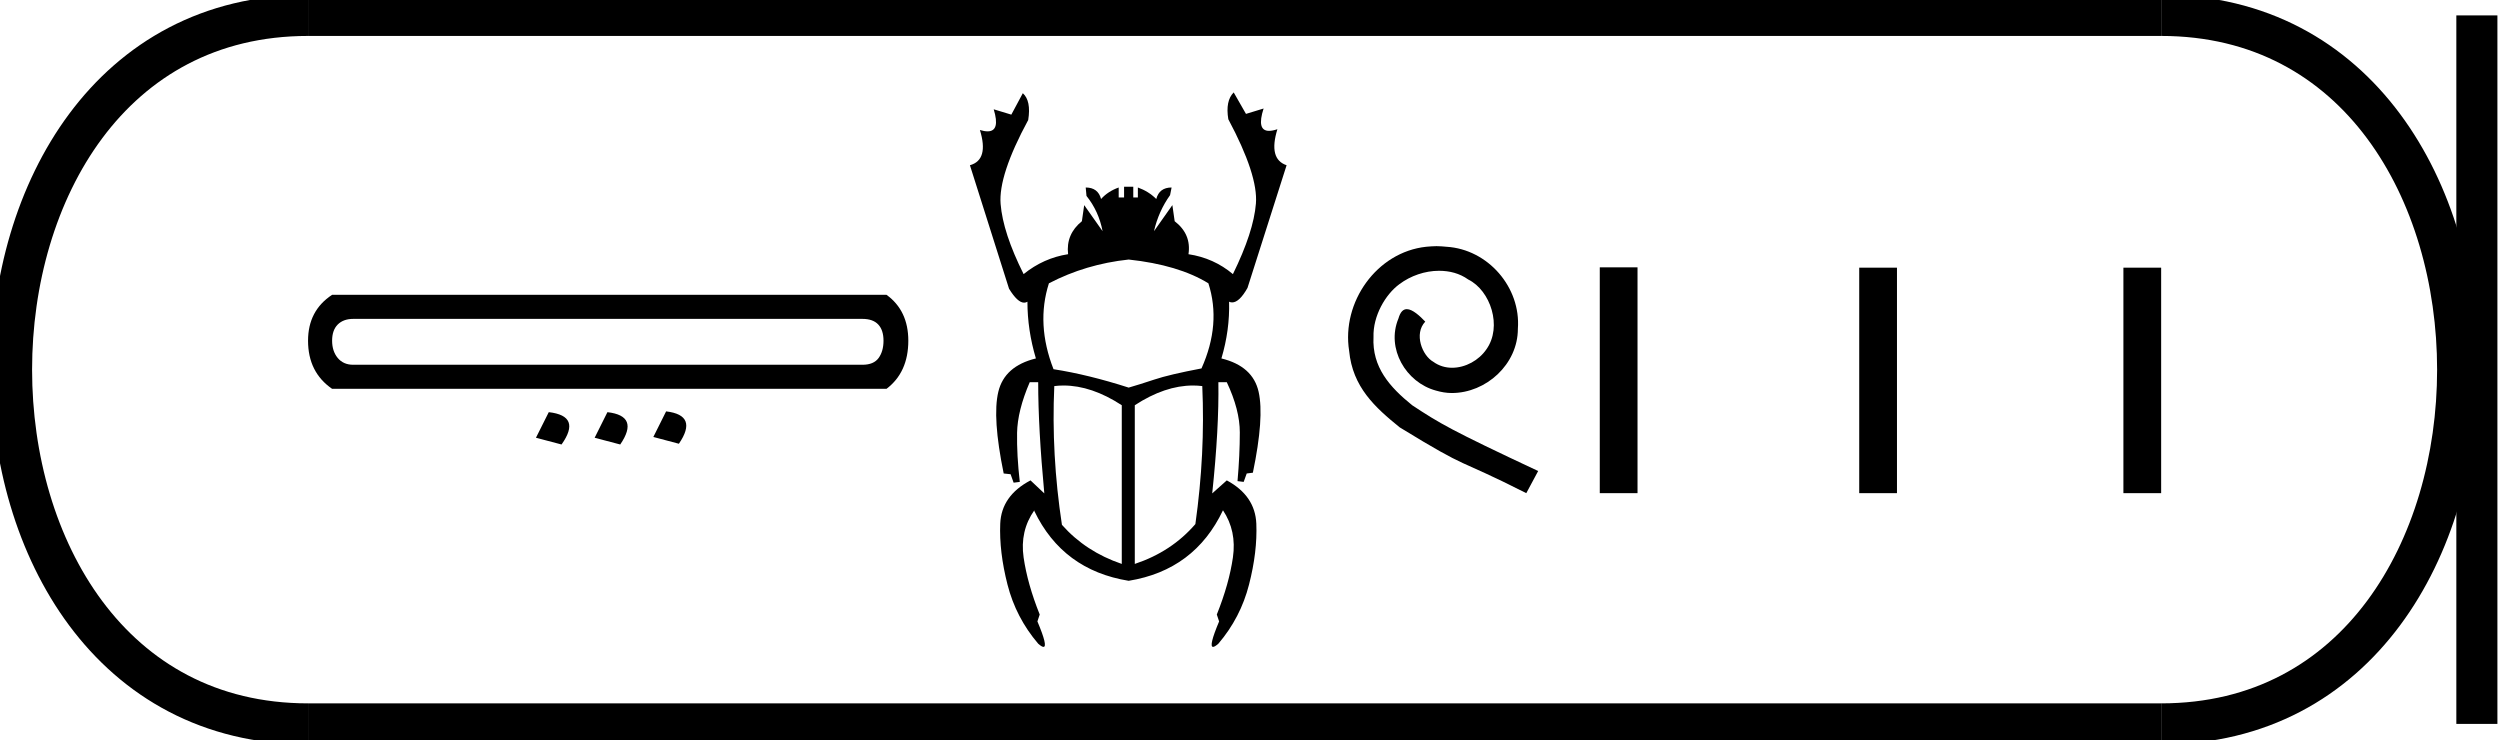
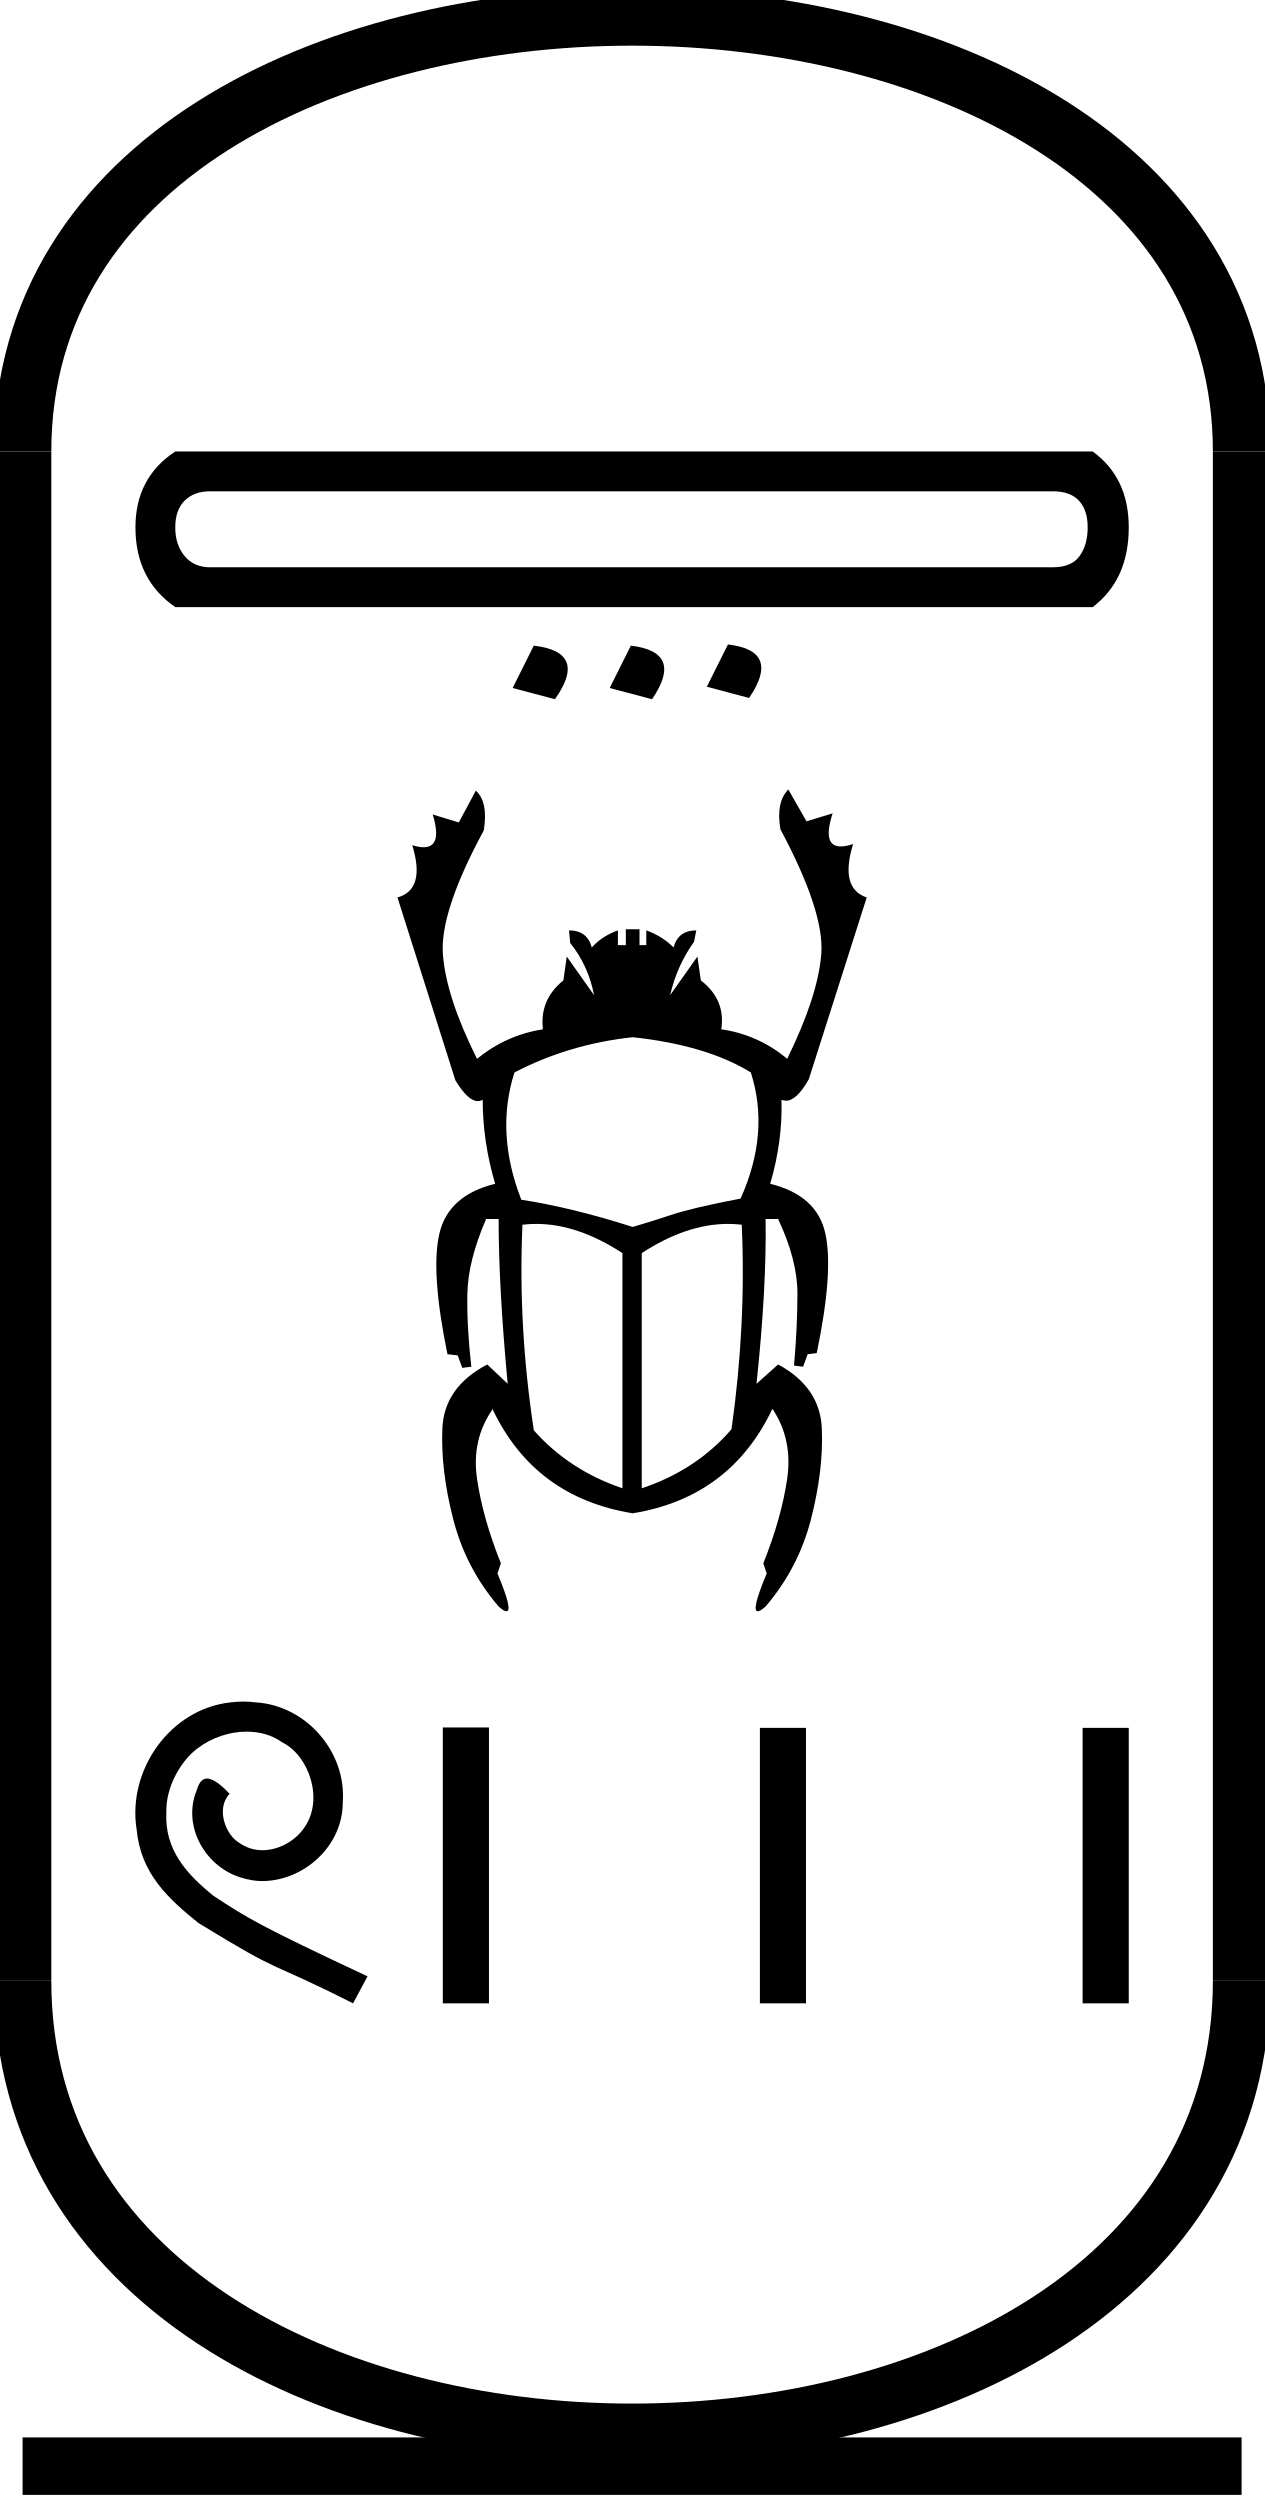
- <svg xmlns="http://www.w3.org/2000/svg" width="60.868" height="18.0" version="1.1">
-   <path d="M 20.998 7.764 Q 21.255 7.764 21.383 7.901 Q 21.511 8.038 21.511 8.295 Q 21.511 8.551 21.392 8.716 Q 21.273 8.881 20.998 8.881 L 8.599 8.881 Q 8.361 8.881 8.223 8.716 Q 8.086 8.551 8.086 8.295 Q 8.086 8.038 8.223 7.901 Q 8.361 7.764 8.599 7.764 ZM 8.086 7.178 Q 7.5 7.562 7.5 8.295 Q 7.5 9.064 8.086 9.467 L 21.584 9.467 Q 22.115 9.064 22.115 8.295 Q 22.115 7.562 21.584 7.178 ZM 16.218 10.016 L 15.907 10.639 L 16.529 10.804 Q 17.006 10.108 16.218 10.016 ZM 13.361 10.035 L 13.049 10.658 L 13.672 10.822 Q 14.167 10.126 13.361 10.035 ZM 14.789 10.035 L 14.478 10.658 L 15.101 10.822 Q 15.577 10.126 14.789 10.035 Z" style="fill:#000000;stroke:none" />
-   <path d="M 27.48 6.319 Q 28.693 6.45 29.421 6.898 Q 29.738 7.887 29.253 8.97 Q 28.469 9.119 28.105 9.241 Q 27.741 9.362 27.48 9.437 Q 26.49 9.119 25.65 8.989 Q 25.221 7.887 25.538 6.898 Q 26.434 6.431 27.48 6.319 ZM 25.894 9.386 Q 26.576 9.386 27.312 9.866 L 27.312 13.73 Q 26.434 13.432 25.855 12.778 Q 25.594 11.061 25.669 9.4 Q 25.781 9.386 25.894 9.386 ZM 29.046 9.386 Q 29.16 9.386 29.272 9.4 Q 29.346 11.042 29.104 12.76 Q 28.525 13.432 27.629 13.73 L 27.629 9.866 Q 28.365 9.386 29.046 9.386 ZM 30.037 2.25 Q 29.832 2.455 29.906 2.903 Q 30.634 4.266 30.578 4.957 Q 30.522 5.647 30.018 6.674 Q 29.552 6.282 28.936 6.189 Q 29.01 5.703 28.6 5.386 L 28.544 4.994 L 28.096 5.629 Q 28.208 5.143 28.488 4.751 L 28.525 4.565 Q 28.226 4.565 28.152 4.845 Q 27.965 4.658 27.704 4.565 L 27.704 4.807 L 27.592 4.807 L 27.592 4.546 L 27.368 4.546 L 27.368 4.807 L 27.237 4.807 L 27.237 4.565 Q 26.976 4.658 26.808 4.845 Q 26.733 4.565 26.434 4.565 L 26.453 4.77 Q 26.752 5.143 26.845 5.629 L 26.397 4.994 L 26.341 5.386 Q 25.949 5.703 26.005 6.189 Q 25.407 6.282 24.922 6.674 Q 24.418 5.666 24.362 4.966 Q 24.306 4.266 25.034 2.922 Q 25.109 2.455 24.903 2.269 L 24.623 2.791 L 24.194 2.661 L 24.194 2.661 Q 24.358 3.198 24.045 3.198 Q 23.966 3.198 23.858 3.165 L 23.858 3.165 Q 24.082 3.893 23.615 4.023 L 24.567 7.029 Q 24.775 7.369 24.935 7.369 Q 24.977 7.369 25.015 7.346 Q 25.015 8.037 25.221 8.727 Q 24.455 8.914 24.306 9.54 Q 24.157 10.165 24.437 11.528 L 24.605 11.546 L 24.679 11.752 L 24.829 11.733 Q 24.754 11.08 24.763 10.538 Q 24.773 9.997 25.071 9.306 L 25.277 9.306 Q 25.277 10.426 25.426 12.013 L 25.09 11.696 Q 24.381 12.069 24.353 12.75 Q 24.325 13.432 24.53 14.234 Q 24.735 15.037 25.277 15.672 Q 25.365 15.75 25.406 15.75 Q 25.52 15.75 25.258 15.13 L 25.314 14.962 Q 25.015 14.216 24.922 13.572 Q 24.829 12.928 25.183 12.424 L 25.183 12.442 Q 25.874 13.88 27.48 14.141 Q 29.085 13.88 29.776 12.424 Q 30.112 12.928 30.018 13.572 Q 29.925 14.216 29.626 14.962 L 29.682 15.13 Q 29.421 15.75 29.535 15.75 Q 29.575 15.75 29.664 15.672 Q 30.205 15.037 30.41 14.234 Q 30.616 13.432 30.588 12.75 Q 30.56 12.069 29.869 11.696 L 29.514 12.013 Q 29.682 10.426 29.664 9.306 L 29.869 9.306 Q 30.186 9.978 30.186 10.529 Q 30.186 11.08 30.13 11.714 L 30.28 11.733 L 30.354 11.528 L 30.504 11.509 Q 30.784 10.165 30.644 9.54 Q 30.504 8.914 29.738 8.727 Q 29.944 8.037 29.925 7.346 L 29.925 7.346 Q 29.962 7.363 29.999 7.363 Q 30.174 7.363 30.373 7.01 L 31.325 4.023 Q 30.877 3.874 31.101 3.146 L 31.101 3.146 Q 30.982 3.186 30.898 3.186 Q 30.589 3.186 30.765 2.642 L 30.765 2.642 L 30.336 2.773 L 30.037 2.25 Z" style="fill:#000000;stroke:none" />
-   <path d="M 34.975 5.993 C 34.891 5.993 34.807 6.001 34.724 6.008 C 33.517 6.137 32.659 7.36 32.848 8.544 C 32.932 9.425 33.479 9.919 34.079 10.405 C 35.863 11.498 35.362 11.096 37.161 12.007 L 37.45 11.468 C 35.309 10.465 35.05 10.306 34.382 9.866 C 33.836 9.425 33.403 8.939 33.441 8.203 C 33.426 7.694 33.729 7.17 34.071 6.919 C 34.344 6.714 34.694 6.593 35.035 6.593 C 35.293 6.593 35.536 6.654 35.749 6.806 C 36.288 7.071 36.584 7.952 36.189 8.506 C 36.007 8.772 35.681 8.954 35.354 8.954 C 35.195 8.954 35.035 8.909 34.899 8.81 C 34.625 8.658 34.42 8.127 34.701 7.831 C 34.572 7.694 34.39 7.527 34.253 7.527 C 34.162 7.527 34.094 7.595 34.048 7.755 C 33.744 8.484 34.23 9.311 34.959 9.509 C 35.088 9.547 35.218 9.569 35.347 9.569 C 36.182 9.569 36.956 8.871 36.956 8.005 C 37.032 6.995 36.227 6.069 35.218 6.008 C 35.142 6.001 35.058 5.993 34.975 5.993 Z" style="fill:#000000;stroke:none" />
-   <path d="M 38.95 6.509 L 38.95 12.007 L 39.869 12.007 L 39.869 6.509 ZM 45.267 6.517 L 45.267 12.007 L 46.186 12.007 L 46.186 6.517 ZM 51.699 6.517 L 51.699 12.007 L 52.618 12.007 L 52.618 6.517 Z" style="fill:#000000;stroke:none" />
-   <path d="M 7.5 0.375 C -2.125 0.375 -2.125 17.625 7.5 17.625 " style="fill:none;stroke:#000000;stroke-width:1" />
-   <path d="M 7.5 0.375 L 52.618 0.375 " style="fill:none;stroke:#000000;stroke-width:1" />
-   <path d="M 7.5 17.625 L 52.618 17.625 " style="fill:none;stroke:#000000;stroke-width:1" />
-   <path d="M 60.305 0.375 L 60.305 17.625 " style="fill:none;stroke:#000000;stroke-width:1" />
-   <path d="M 52.618 0.375 C 62.243 0.375 62.243 17.625 52.618 17.625 " style="fill:none;stroke:#000000;stroke-width:1" />
+ <svg xmlns="http://www.w3.org/2000/svg" width="22.0" height="43.506" version="1.1">
+   <path d="M 18.322 8.55 Q 18.625 8.55 18.776 8.713 Q 18.928 8.875 18.928 9.178 Q 18.928 9.482 18.787 9.677 Q 18.646 9.872 18.322 9.872 L 3.657 9.872 Q 3.375 9.872 3.213 9.677 Q 3.05 9.482 3.05 9.178 Q 3.05 8.875 3.213 8.713 Q 3.375 8.55 3.657 8.55 ZM 3.05 7.857 Q 2.357 8.312 2.357 9.178 Q 2.357 10.088 3.05 10.565 L 19.015 10.565 Q 19.643 10.088 19.643 9.178 Q 19.643 8.312 19.015 7.857 ZM 12.668 11.215 L 12.3 11.951 L 13.036 12.146 Q 13.599 11.323 12.668 11.215 ZM 9.289 11.236 L 8.921 11.973 L 9.657 12.168 Q 10.242 11.345 9.289 11.236 ZM 10.978 11.236 L 10.61 11.973 L 11.347 12.168 Q 11.91 11.345 10.978 11.236 Z" style="fill:#000000;stroke:none" />
+   <path d="M 11.01 18.05 Q 12.295 18.188 13.066 18.663 Q 13.403 19.711 12.888 20.858 Q 12.058 21.016 11.672 21.145 Q 11.287 21.273 11.01 21.352 Q 9.962 21.016 9.072 20.878 Q 8.617 19.711 8.953 18.663 Q 9.903 18.169 11.01 18.05 ZM 9.331 21.299 Q 10.052 21.299 10.832 21.807 L 10.832 25.9 Q 9.903 25.584 9.29 24.892 Q 9.013 23.073 9.092 21.313 Q 9.21 21.299 9.331 21.299 ZM 12.669 21.299 Q 12.79 21.299 12.908 21.313 Q 12.987 23.053 12.73 24.872 Q 12.117 25.584 11.168 25.9 L 11.168 21.807 Q 11.948 21.299 12.669 21.299 ZM 13.719 13.739 Q 13.501 13.957 13.581 14.431 Q 14.352 15.875 14.292 16.606 Q 14.233 17.338 13.699 18.426 Q 13.205 18.01 12.552 17.912 Q 12.631 17.397 12.196 17.061 L 12.137 16.646 L 11.662 17.318 Q 11.781 16.804 12.078 16.389 L 12.117 16.191 Q 11.801 16.191 11.722 16.488 Q 11.524 16.29 11.247 16.191 L 11.247 16.448 L 11.129 16.448 L 11.129 16.171 L 10.891 16.171 L 10.891 16.448 L 10.753 16.448 L 10.753 16.191 Q 10.476 16.29 10.298 16.488 Q 10.219 16.191 9.903 16.191 L 9.922 16.409 Q 10.239 16.804 10.338 17.318 L 9.863 16.646 L 9.804 17.061 Q 9.388 17.397 9.448 17.912 Q 8.815 18.01 8.301 18.426 Q 7.767 17.358 7.708 16.616 Q 7.648 15.875 8.419 14.451 Q 8.499 13.957 8.281 13.759 L 7.984 14.313 L 7.53 14.174 L 7.53 14.174 Q 7.704 14.744 7.371 14.744 Q 7.288 14.744 7.174 14.708 L 7.174 14.708 Q 7.411 15.479 6.917 15.618 L 7.925 18.801 Q 8.145 19.162 8.314 19.162 Q 8.359 19.162 8.4 19.138 Q 8.4 19.869 8.617 20.601 Q 7.806 20.799 7.648 21.461 Q 7.49 22.123 7.787 23.567 L 7.965 23.587 L 8.044 23.804 L 8.202 23.784 Q 8.123 23.092 8.133 22.519 Q 8.143 21.945 8.459 21.214 L 8.677 21.214 Q 8.677 22.4 8.835 24.081 L 8.479 23.745 Q 7.727 24.14 7.698 24.862 Q 7.668 25.584 7.886 26.434 Q 8.103 27.285 8.677 27.957 Q 8.77 28.04 8.813 28.04 Q 8.934 28.04 8.657 27.383 L 8.716 27.205 Q 8.4 26.414 8.301 25.732 Q 8.202 25.05 8.578 24.516 L 8.578 24.536 Q 9.309 26.059 11.01 26.335 Q 12.71 26.059 13.442 24.516 Q 13.798 25.05 13.699 25.732 Q 13.6 26.414 13.284 27.205 L 13.343 27.383 Q 13.066 28.04 13.187 28.04 Q 13.23 28.04 13.323 27.957 Q 13.897 27.285 14.114 26.434 Q 14.332 25.584 14.302 24.862 Q 14.273 24.14 13.541 23.745 L 13.165 24.081 Q 13.343 22.4 13.323 21.214 L 13.541 21.214 Q 13.877 21.926 13.877 22.509 Q 13.877 23.092 13.818 23.765 L 13.976 23.784 L 14.055 23.567 L 14.213 23.547 Q 14.51 22.123 14.362 21.461 Q 14.213 20.799 13.403 20.601 Q 13.62 19.869 13.6 19.138 L 13.6 19.138 Q 13.639 19.155 13.679 19.155 Q 13.864 19.155 14.075 18.782 L 15.083 15.618 Q 14.609 15.46 14.846 14.688 L 14.846 14.688 Q 14.72 14.73 14.631 14.73 Q 14.303 14.73 14.49 14.154 L 14.49 14.154 L 14.035 14.293 L 13.719 13.739 Z" style="fill:#000000;stroke:none" />
+   <path d="M 4.234 29.611 C 4.162 29.611 4.089 29.618 4.016 29.625 C 2.961 29.737 2.212 30.805 2.378 31.839 C 2.451 32.609 2.928 33.04 3.452 33.464 C 5.01 34.419 4.573 34.068 6.144 34.863 L 6.396 34.393 C 4.526 33.517 4.301 33.378 3.717 32.993 C 3.24 32.609 2.862 32.184 2.895 31.541 C 2.882 31.097 3.147 30.639 3.445 30.42 C 3.684 30.241 3.989 30.135 4.288 30.135 C 4.513 30.135 4.725 30.188 4.911 30.321 C 5.382 30.553 5.64 31.322 5.295 31.806 C 5.136 32.038 4.851 32.198 4.566 32.198 C 4.427 32.198 4.288 32.158 4.168 32.072 C 3.929 31.939 3.75 31.475 3.996 31.216 C 3.883 31.097 3.724 30.951 3.604 30.951 C 3.525 30.951 3.465 31.011 3.425 31.15 C 3.16 31.786 3.585 32.509 4.221 32.682 C 4.334 32.715 4.447 32.735 4.559 32.735 C 5.289 32.735 5.965 32.125 5.965 31.369 C 6.032 30.487 5.329 29.678 4.447 29.625 C 4.38 29.618 4.307 29.611 4.234 29.611 Z" style="fill:#000000;stroke:none" />
+   <path d="M 7.706 30.062 L 7.706 34.863 L 8.509 34.863 L 8.509 30.062 ZM 13.224 30.069 L 13.224 34.863 L 14.026 34.863 L 14.026 30.069 ZM 18.84 30.069 L 18.84 34.863 L 19.643 34.863 L 19.643 30.069 Z" style="fill:#000000;stroke:none" />
+   <path d="M 21.607 7.857 C 21.607 -2.226 0.393 -2.226 0.393 7.857 " style="fill:none;stroke:#000000;stroke-width:1" />
+   <path d="M 21.607 7.857 L 21.607 34.471 " style="fill:none;stroke:#000000;stroke-width:1" />
+   <path d="M 0.393 7.857 L 0.393 34.471 " style="fill:none;stroke:#000000;stroke-width:1" />
+   <path d="M 0.393 42.917 L 21.607 42.917 " style="fill:none;stroke:#000000;stroke-width:1" />
+   <path d="M 21.607 34.471 C 21.607 44.947 0.393 44.947 0.393 34.471 " style="fill:none;stroke:#000000;stroke-width:1" />
</svg>
